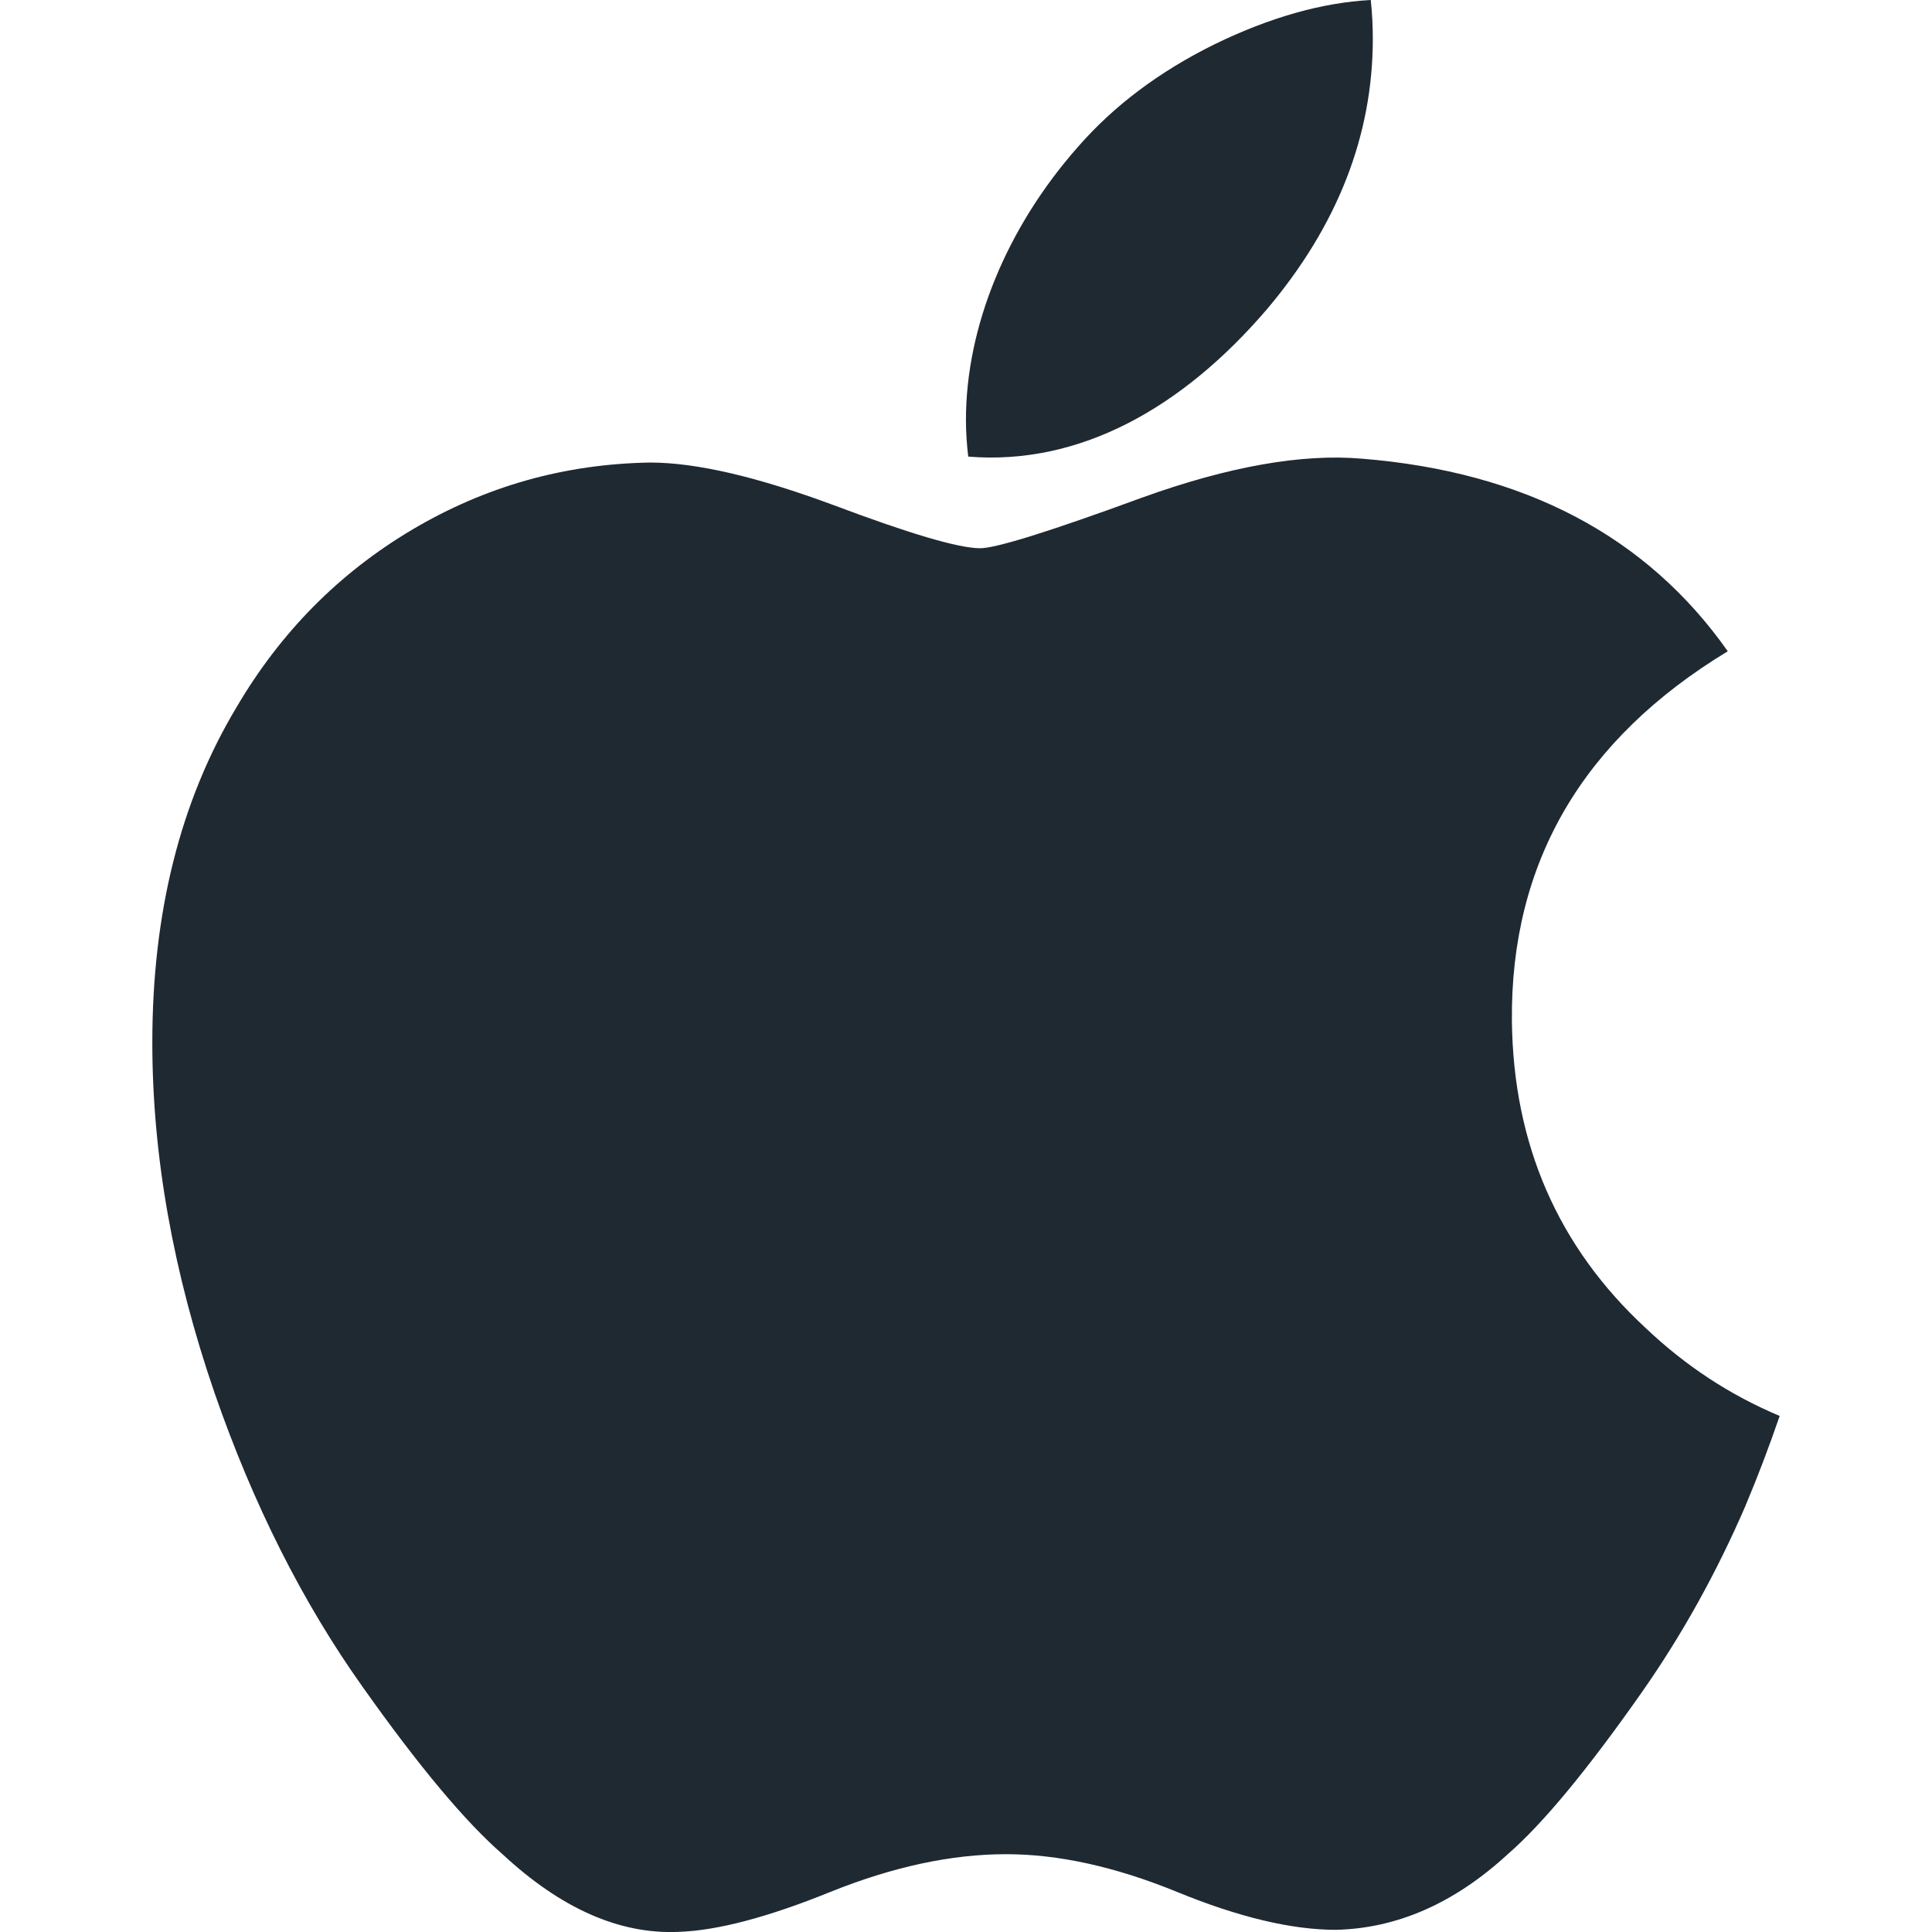
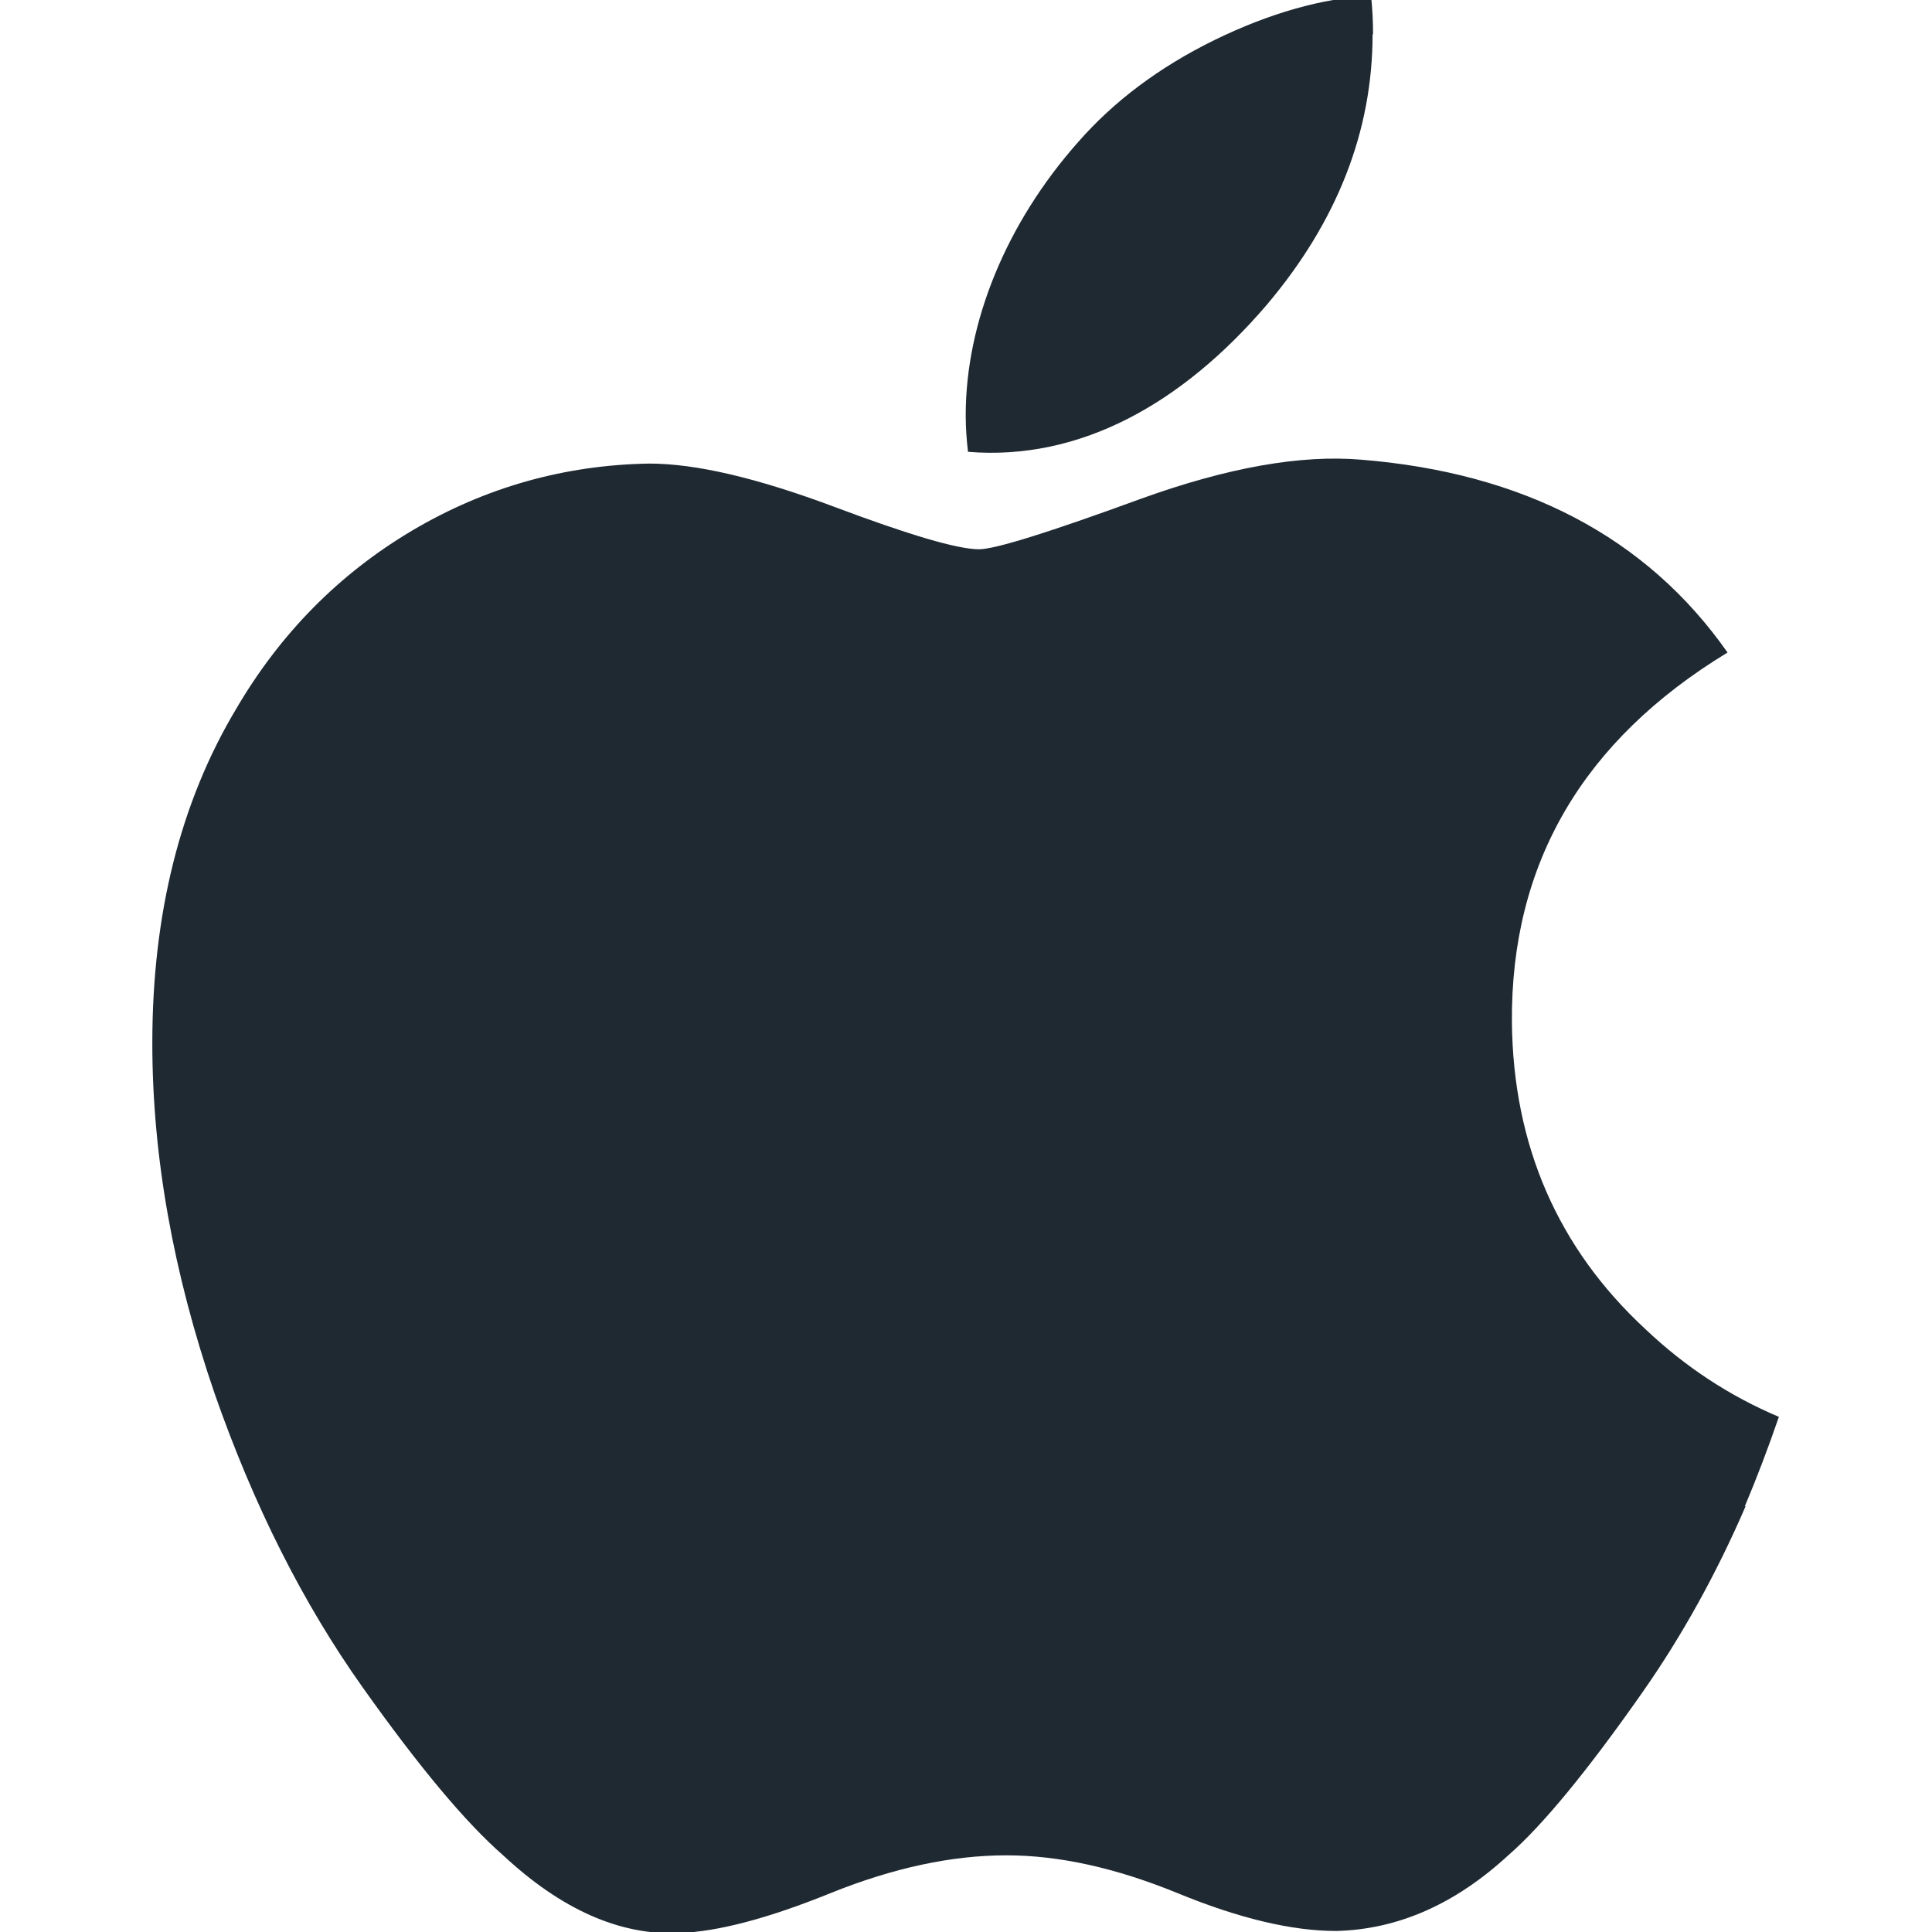
<svg xmlns="http://www.w3.org/2000/svg" width="64" height="64" version="1.1" viewBox="0 0 16.933 16.933">
-   <path d="m15.299 13.196c-0.256 0.592-0.559 1.136-0.91 1.637-0.479 0.683-0.871 1.155-1.173 1.417-0.468 0.431-0.97 0.651-1.507 0.664-0.386 0-0.851-0.11-1.392-0.332-0.543-0.222-1.042-0.331-1.499-0.331-0.479 0-0.992 0.11-1.541 0.331-0.55 0.223-0.993 0.339-1.332 0.35-0.515 0.022-1.029-0.205-1.541-0.681-0.327-0.285-0.736-0.774-1.227-1.468-0.526-0.74-0.958-1.598-1.297-2.576-0.363-1.057-0.545-2.08-0.545-3.071 0-1.135 0.245-2.114 0.736-2.934 0.386-0.659 0.9-1.179 1.542-1.56 0.643-0.381 1.337-0.576 2.085-0.588 0.409 0 0.946 0.127 1.613 0.375 0.665 0.25 1.092 0.376 1.279 0.376 0.14 0 0.614-0.148 1.418-0.443 0.76-0.274 1.402-0.387 1.928-0.342 1.425 0.115 2.495 0.677 3.207 1.688-1.274 0.772-1.905 1.853-1.892 3.24 0.012 1.08 0.403 1.98 1.174 2.693 0.349 0.331 0.739 0.587 1.173 0.769-0.094 0.273-0.193 0.534-0.299 0.785zm-3.267-12.857c0 0.847-0.309 1.638-0.926 2.369-0.744 0.87-1.644 1.373-2.62 1.294-0.012-0.102-0.02-0.209-0.02-0.321 0-0.813 0.354-1.683 0.982-2.394 0.314-0.36 0.713-0.66 1.197-0.899 0.483-0.235 0.94-0.365 1.369-0.388 0.012 0.113 0.018 0.226 0.018 0.339z" fill="#1f2932" stroke-width=".423" />
+   <path d="m15.3 13.2c-0.256 0.592-0.559 1.14-0.91 1.64-0.479 0.683-0.871 1.16-1.17 1.42-0.468 0.431-0.97 0.651-1.51 0.664-0.386 0-0.851-0.11-1.39-0.332-0.543-0.222-1.04-0.331-1.5-0.331-0.479 0-0.992 0.11-1.54 0.331-0.55 0.223-0.993 0.339-1.33 0.35-0.515 0.022-1.03-0.205-1.54-0.681-0.327-0.285-0.736-0.774-1.23-1.47-0.526-0.74-0.958-1.6-1.3-2.58-0.363-1.06-0.545-2.08-0.545-3.07 0-1.13 0.245-2.11 0.736-2.93 0.386-0.659 0.9-1.18 1.54-1.56 0.643-0.381 1.34-0.576 2.08-0.588 0.409 0 0.946 0.127 1.61 0.375 0.665 0.25 1.09 0.376 1.28 0.376 0.14 0 0.614-0.148 1.42-0.443 0.76-0.274 1.4-0.387 1.93-0.342 1.42 0.115 2.5 0.677 3.21 1.69-1.27 0.772-1.9 1.85-1.89 3.24 0.011 1.08 0.403 1.98 1.17 2.69 0.349 0.331 0.739 0.587 1.17 0.769-0.094 0.273-0.193 0.534-0.299 0.785zm-3.27-12.9c0 0.847-0.309 1.64-0.926 2.37-0.744 0.87-1.64 1.37-2.62 1.29-0.012-0.102-0.02-0.209-0.02-0.321 0-0.813 0.354-1.68 0.982-2.39 0.314-0.36 0.713-0.66 1.2-0.899 0.483-0.235 0.94-0.365 1.37-0.388 0.013 0.113 0.018 0.226 0.018 0.339z" fill="#1f2932" stroke-width=".423" />
</svg>
